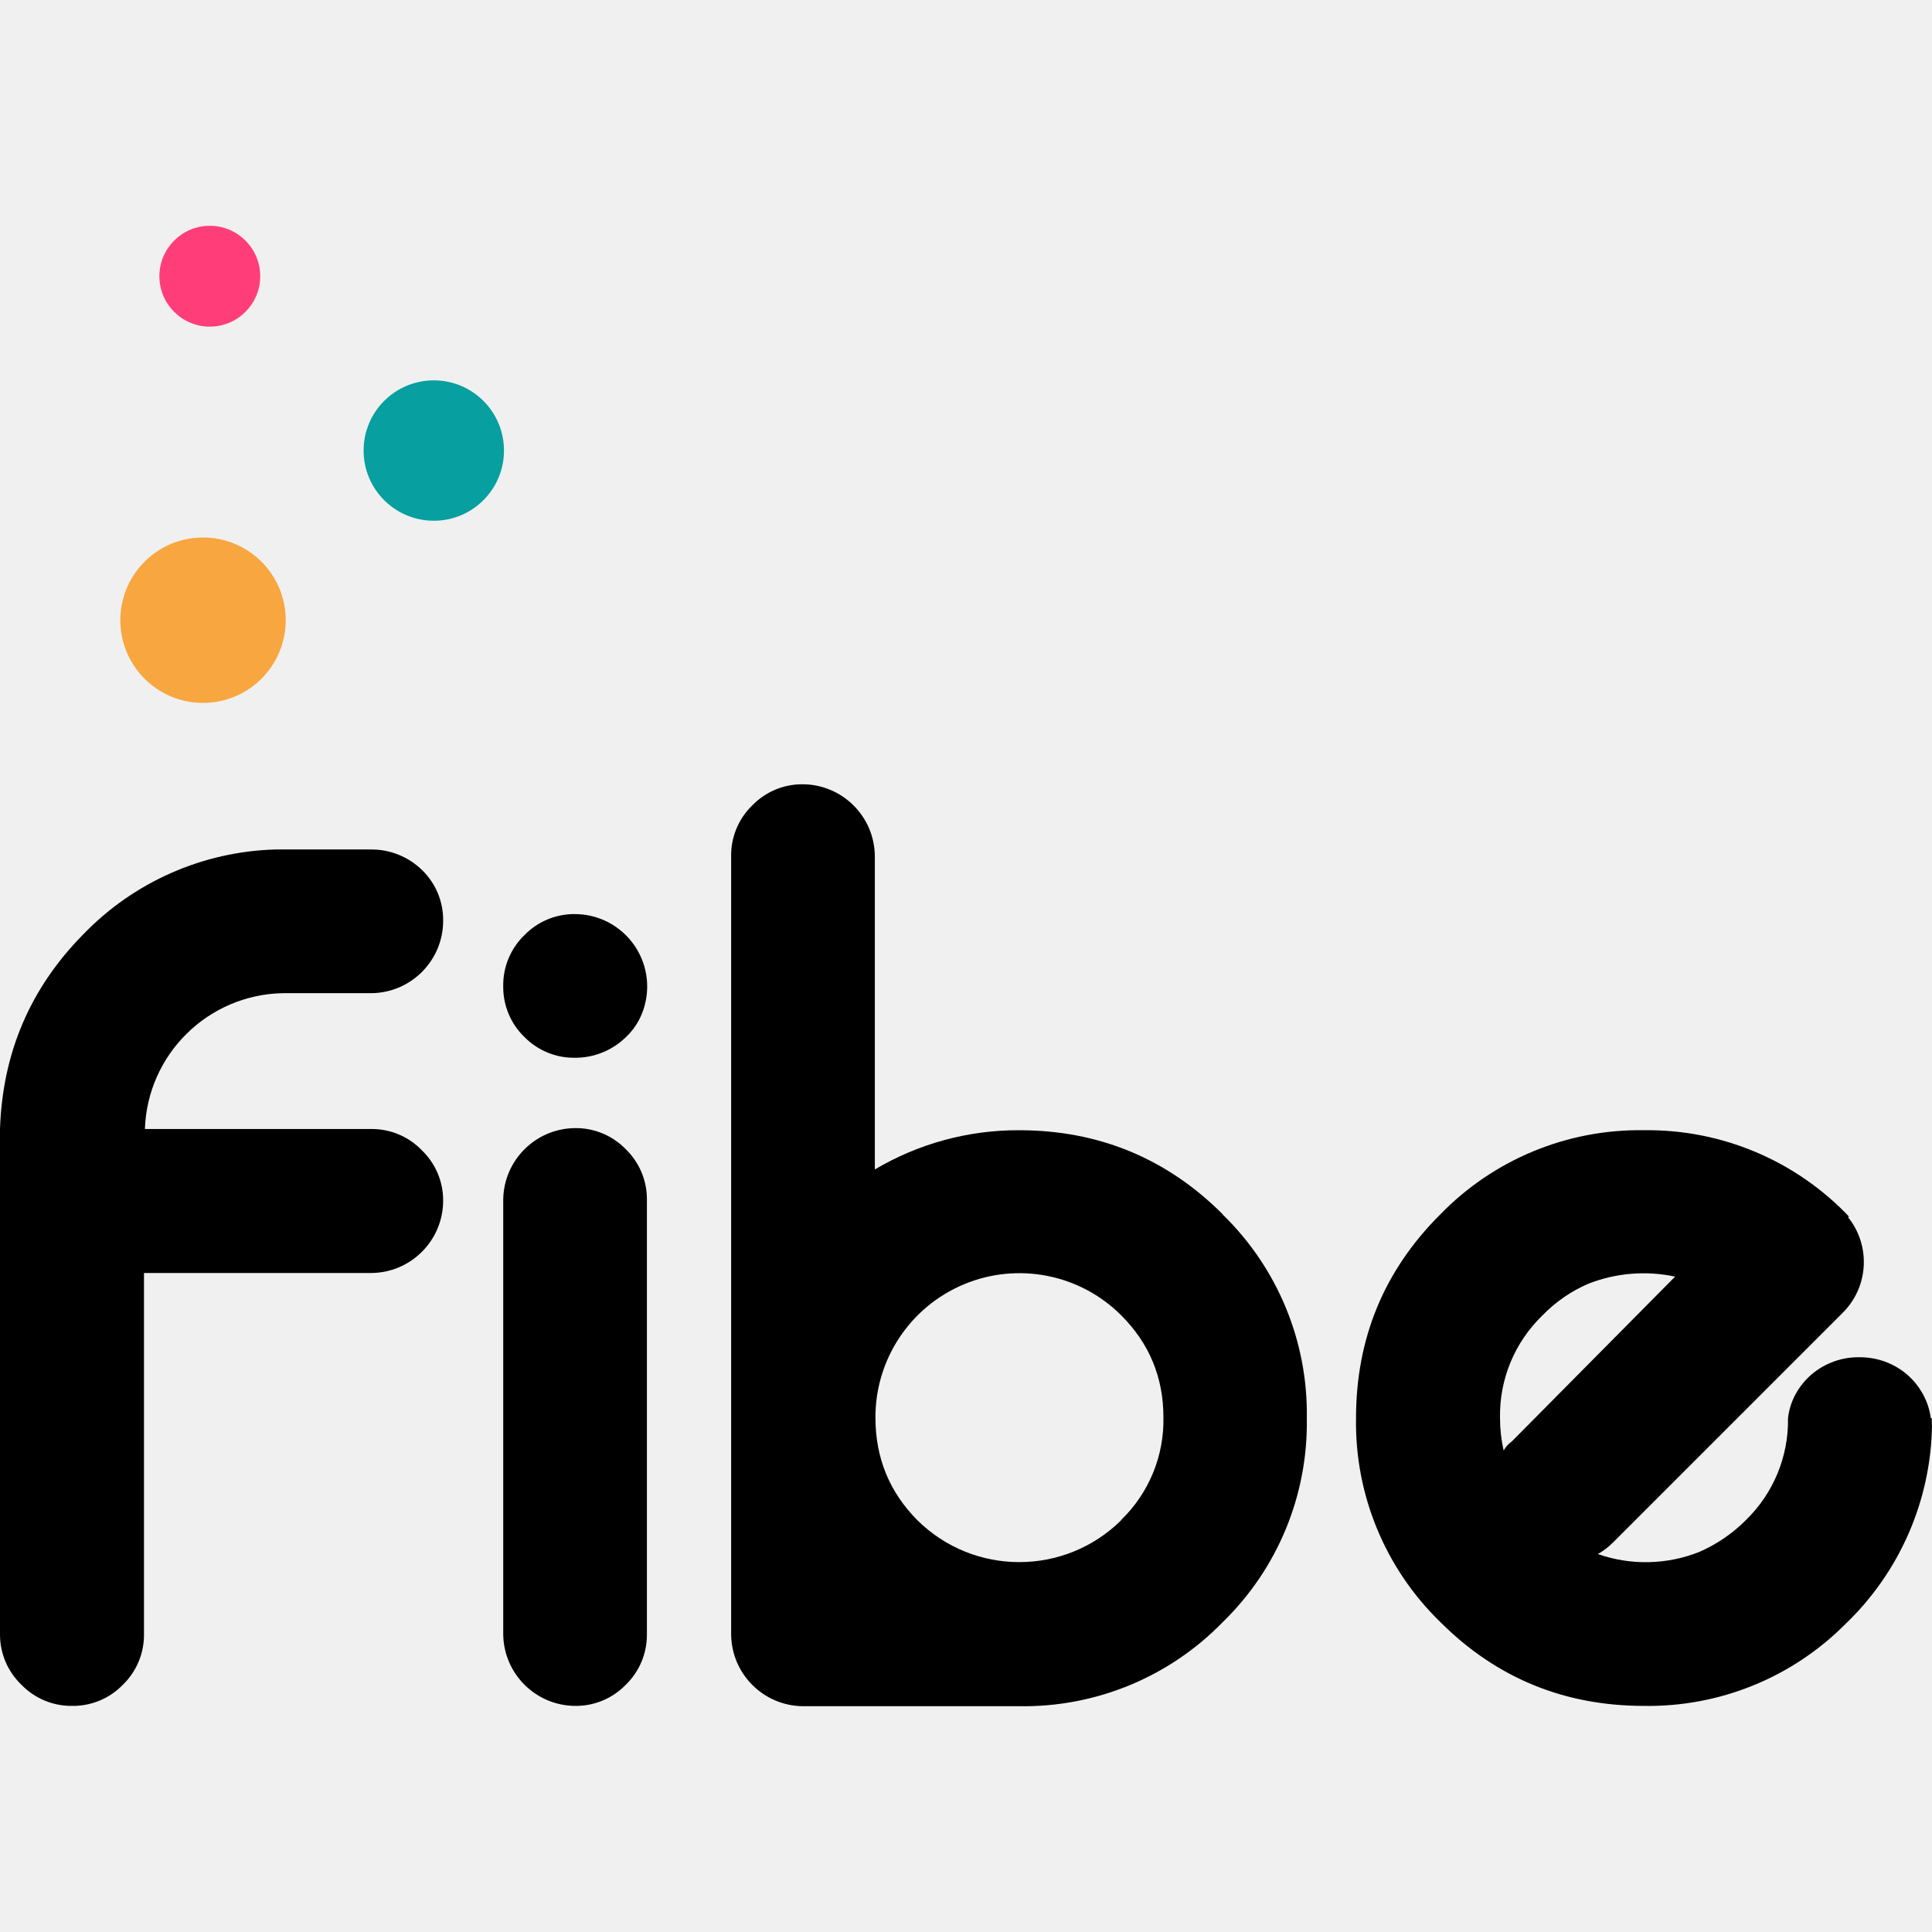
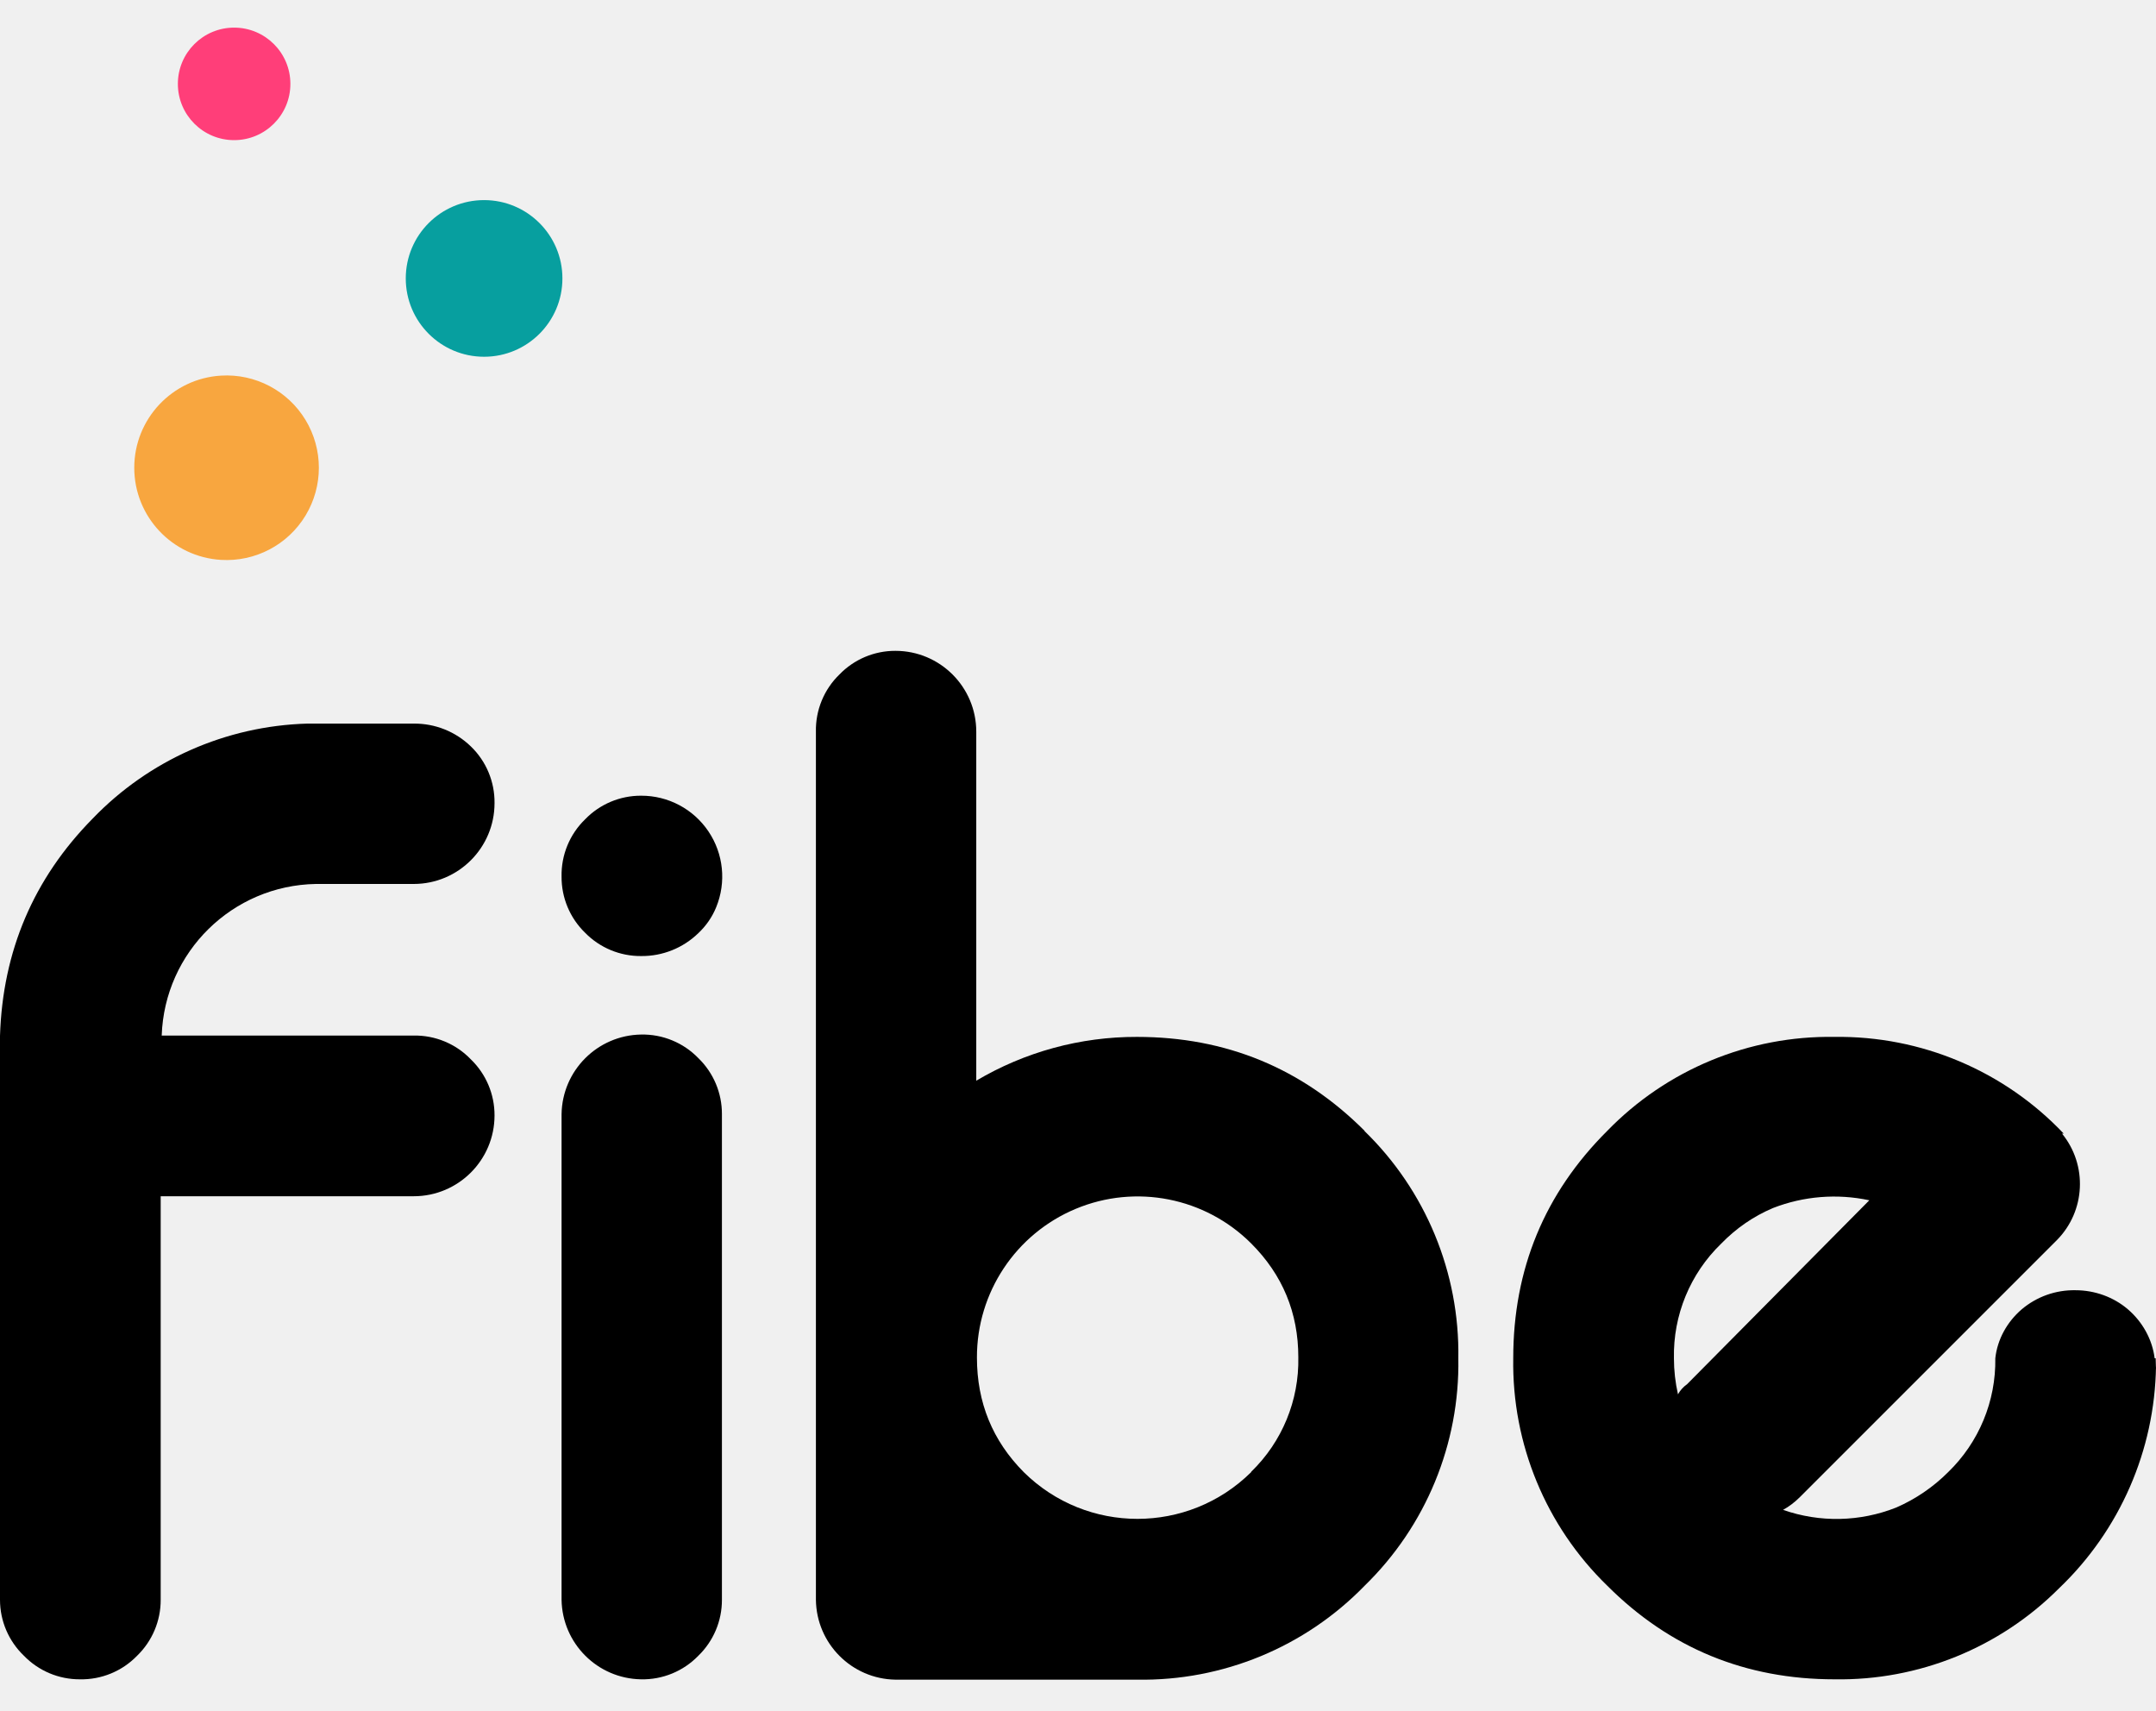
- <svg xmlns="http://www.w3.org/2000/svg" fill="none" viewBox="0 0 64 64">
+ <svg xmlns="http://www.w3.org/2000/svg" fill="none" viewBox="0 6.66 64 50.78">
  <g clip-path="url(#clip0_58_1495)">
    <path fill="#000" d="M13.98 38.11a2.3 2.3 0 0 1 .7 1.66 2.4 2.4 0 0 1-2.4 2.4H4.77v11.98a2.3 2.3 0 0 1-.7 1.66 2.3 2.3 0 0 1-1.7.7 2.3 2.3 0 0 1-1.66-.7A2.3 2.3 0 0 1 0 54.15V37.41q.12-3.78 2.75-6.45a9.2 9.2 0 0 1 6.37-2.82h3.16a2.4 2.4 0 0 1 1.7.68 2.3 2.3 0 0 1 .7 1.68 2.4 2.4 0 0 1-2.4 2.4h-2.9a4.66 4.66 0 0 0-4.58 4.5h7.48a2.3 2.3 0 0 1 1.7.71" style="fill:#000;fill-opacity:1" />
    <path fill="#000" d="M17.37 34.35a2.3 2.3 0 0 1-.7-1.67 2.3 2.3 0 0 1 .7-1.7 2.3 2.3 0 0 1 1.66-.7 2.4 2.4 0 0 1 2.23 3.31q-.18.44-.53.77a2.4 2.4 0 0 1-1.7.68 2.3 2.3 0 0 1-1.66-.69m3.36 3.72a2.3 2.3 0 0 1 .7 1.66v14.42a2.3 2.3 0 0 1-.7 1.66 2.3 2.3 0 0 1-1.7.7 2.4 2.4 0 0 1-2.36-2.36V39.73a2.4 2.4 0 0 1 2.36-2.36 2.3 2.3 0 0 1 1.7.7" style="fill:#000;fill-opacity:1" />
    <path fill="#000" d="M40.5 40.23a9.2 9.2 0 0 1 2.79 6.75 9.2 9.2 0 0 1-2.78 6.75 9.2 9.2 0 0 1-6.76 2.79h-7.17a2.4 2.4 0 0 1-2.36-2.37V28.38a2.3 2.3 0 0 1 .7-1.7 2.3 2.3 0 0 1 1.66-.7 2.4 2.4 0 0 1 2.4 2.4v10.36a9.3 9.3 0 0 1 4.77-1.3q3.97 0 6.76 2.79m-3.37 10.12a4.6 4.6 0 0 0 1.4-3.4q0-1.98-1.4-3.38A4.77 4.77 0 0 0 29 46.96q0 2 1.39 3.4a4.8 4.8 0 0 0 6.75 0" style="fill:#000;fill-opacity:1" />
    <path fill="#000" d="M64 47.32v-.11a9.3 9.3 0 0 1-2.88 6.6 9.2 9.2 0 0 1-6.66 2.7q-3.97 0-6.75-2.78a9.2 9.2 0 0 1-2.79-6.75q0-3.97 2.79-6.75a9.2 9.2 0 0 1 6.75-2.79 9.2 9.2 0 0 1 6.8 2.87h-.05a2.37 2.37 0 0 1-.15 3.16l-7.63 7.63q-.23.23-.5.38a4.8 4.8 0 0 0 3.36-.07 5 5 0 0 0 1.54-1.05 4.6 4.6 0 0 0 1.4-3.38c.06-.56.35-1.08.78-1.45a2.4 2.4 0 0 1 1.6-.57c.57 0 1.13.2 1.56.57s.72.89.79 1.45h.03zm-12.91-3.74a4.6 4.6 0 0 0-1.4 3.4q0 .54.12 1.07.1-.18.27-.3l5.41-5.46a5 5 0 0 0-2.86.23q-.87.37-1.54 1.06" style="fill:#000;fill-opacity:1" />
    <path fill="#f8a63f" d="M6.56 23.28a2.74 2.74 0 1 0 0-5.47 2.74 2.74 0 0 0 0 5.47" style="fill:#f8a63f;fill:color(display-p3 .973 .651 .247);fill-opacity:1" />
    <path fill="#079f9f" d="M14.37 17.25a2.32 2.32 0 1 0 0-4.65 2.32 2.32 0 0 0 0 4.65" style="fill:#079f9f;fill:color(display-p3 .028 .624 .624);fill-opacity:1" />
    <path fill="#ff3e79" d="M6.95 10.82a1.67 1.67 0 1 0 0-3.34 1.67 1.67 0 0 0 0 3.34" style="fill:#ff3e79;fill:color(display-p3 1 .243 .474);fill-opacity:1" />
  </g>
  <defs>
    <clipPath id="clip0_58_1495">
      <path fill="#fff" d="M0 0h64v49.04H0z" style="fill:#fff;fill-opacity:1" transform="translate(0 7.48)" />
    </clipPath>
  </defs>
</svg>
